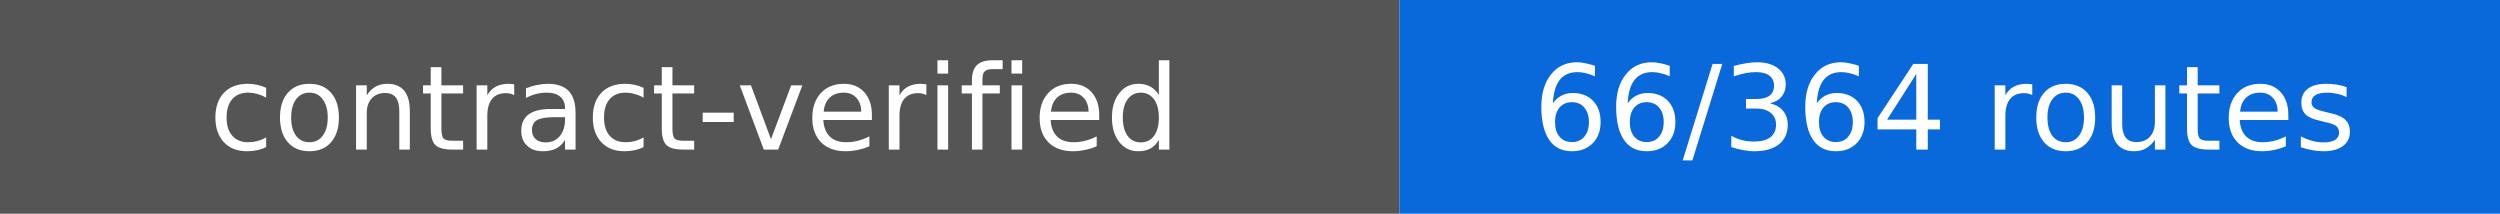
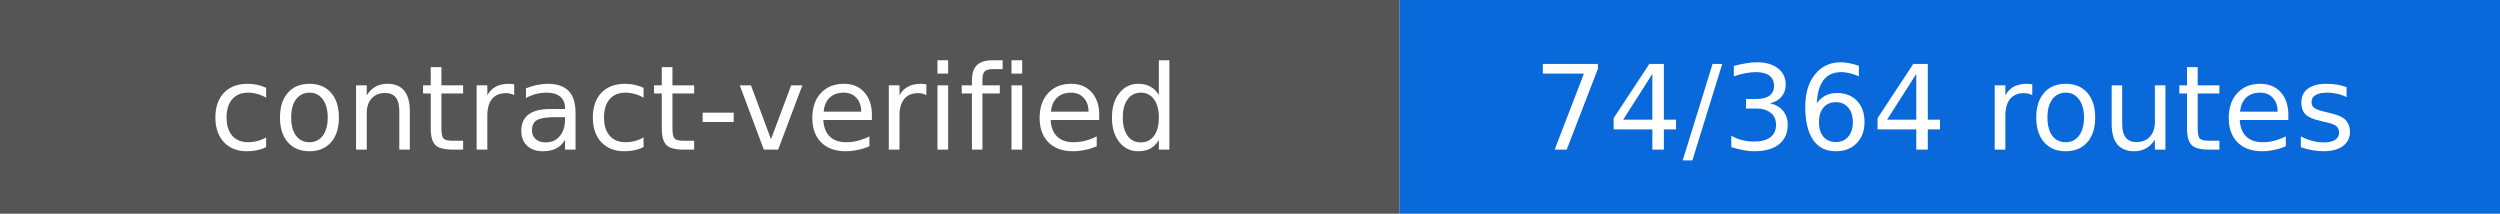
- <svg xmlns="http://www.w3.org/2000/svg" width="234" height="20" role="img" aria-label="contract-verified: 66/364 routes">
+ <svg xmlns="http://www.w3.org/2000/svg" width="234" height="20" role="img" aria-label="contract-verified: 74/364 routes">
  <rect width="131" height="20" fill="#555" />
  <rect x="131" width="103" height="20" fill="#0969da" />
  <g fill="#fff" font-family="Verdana,DejaVu Sans,sans-serif" font-size="11" text-anchor="middle">
    <text x="65" y="14">contract-verified</text>
-     <text x="182" y="14">66/364 routes</text>
+     <text x="182" y="14">74/364 routes</text>
  </g>
</svg>
